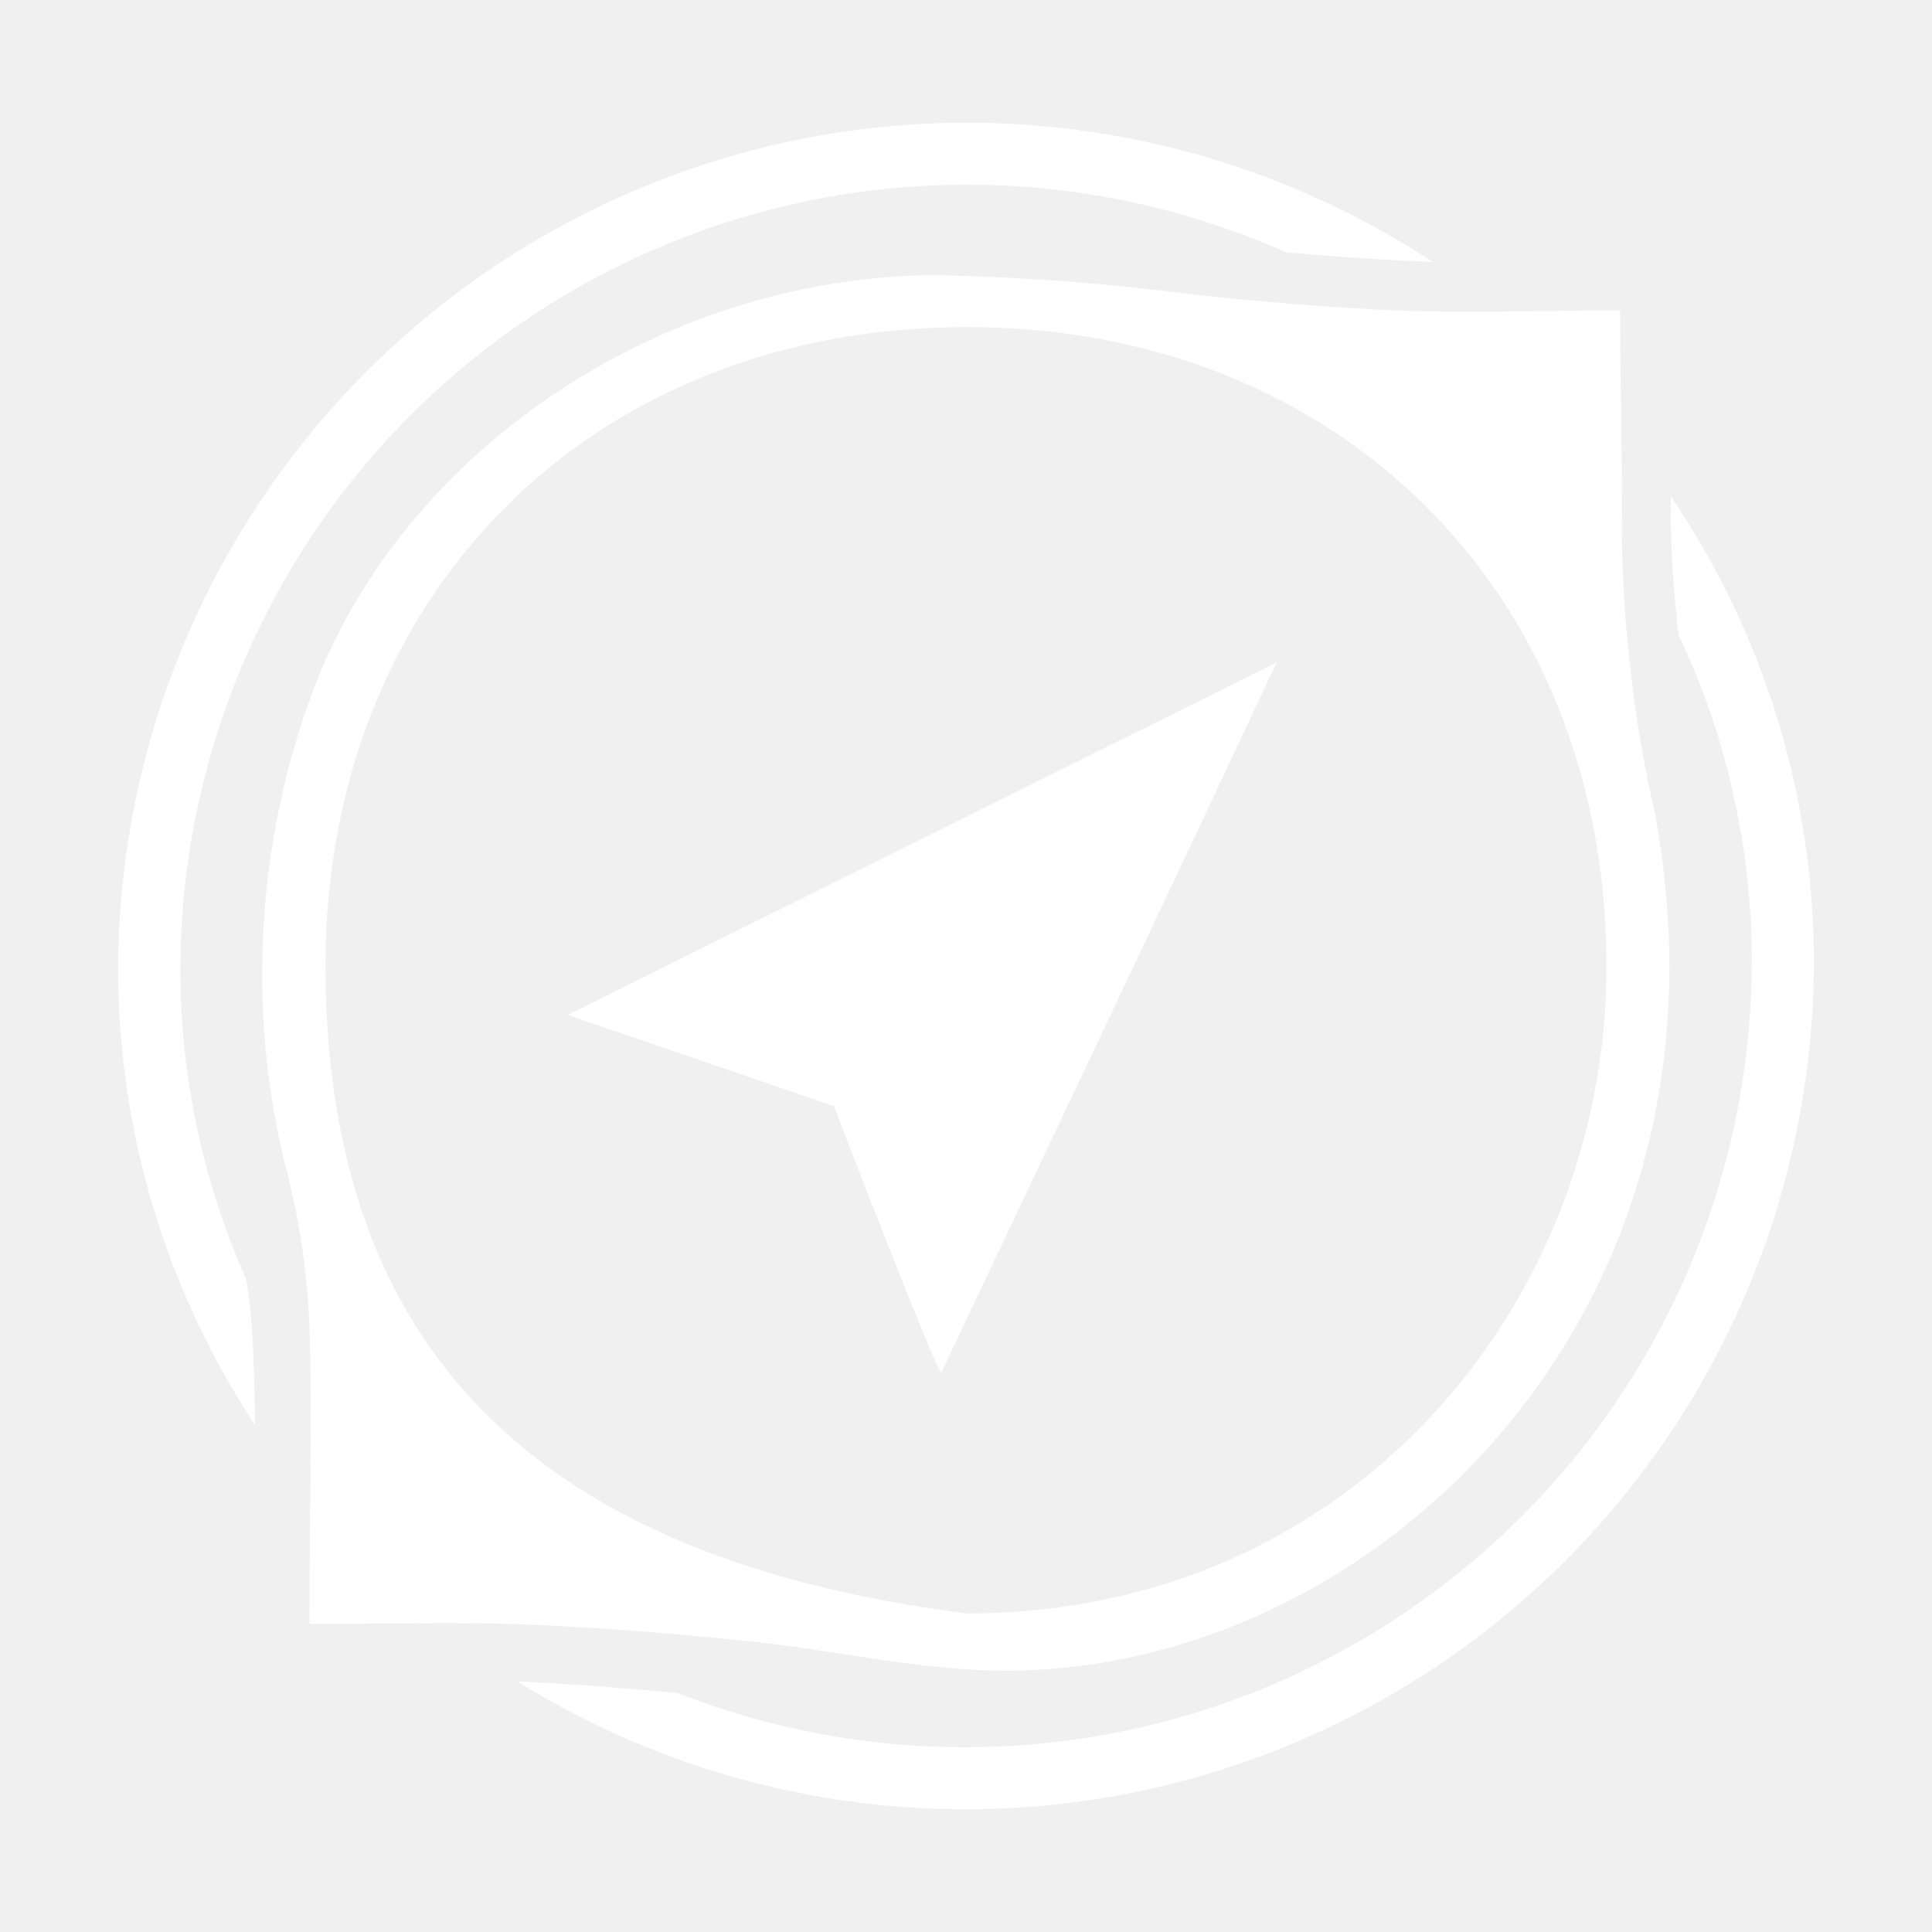
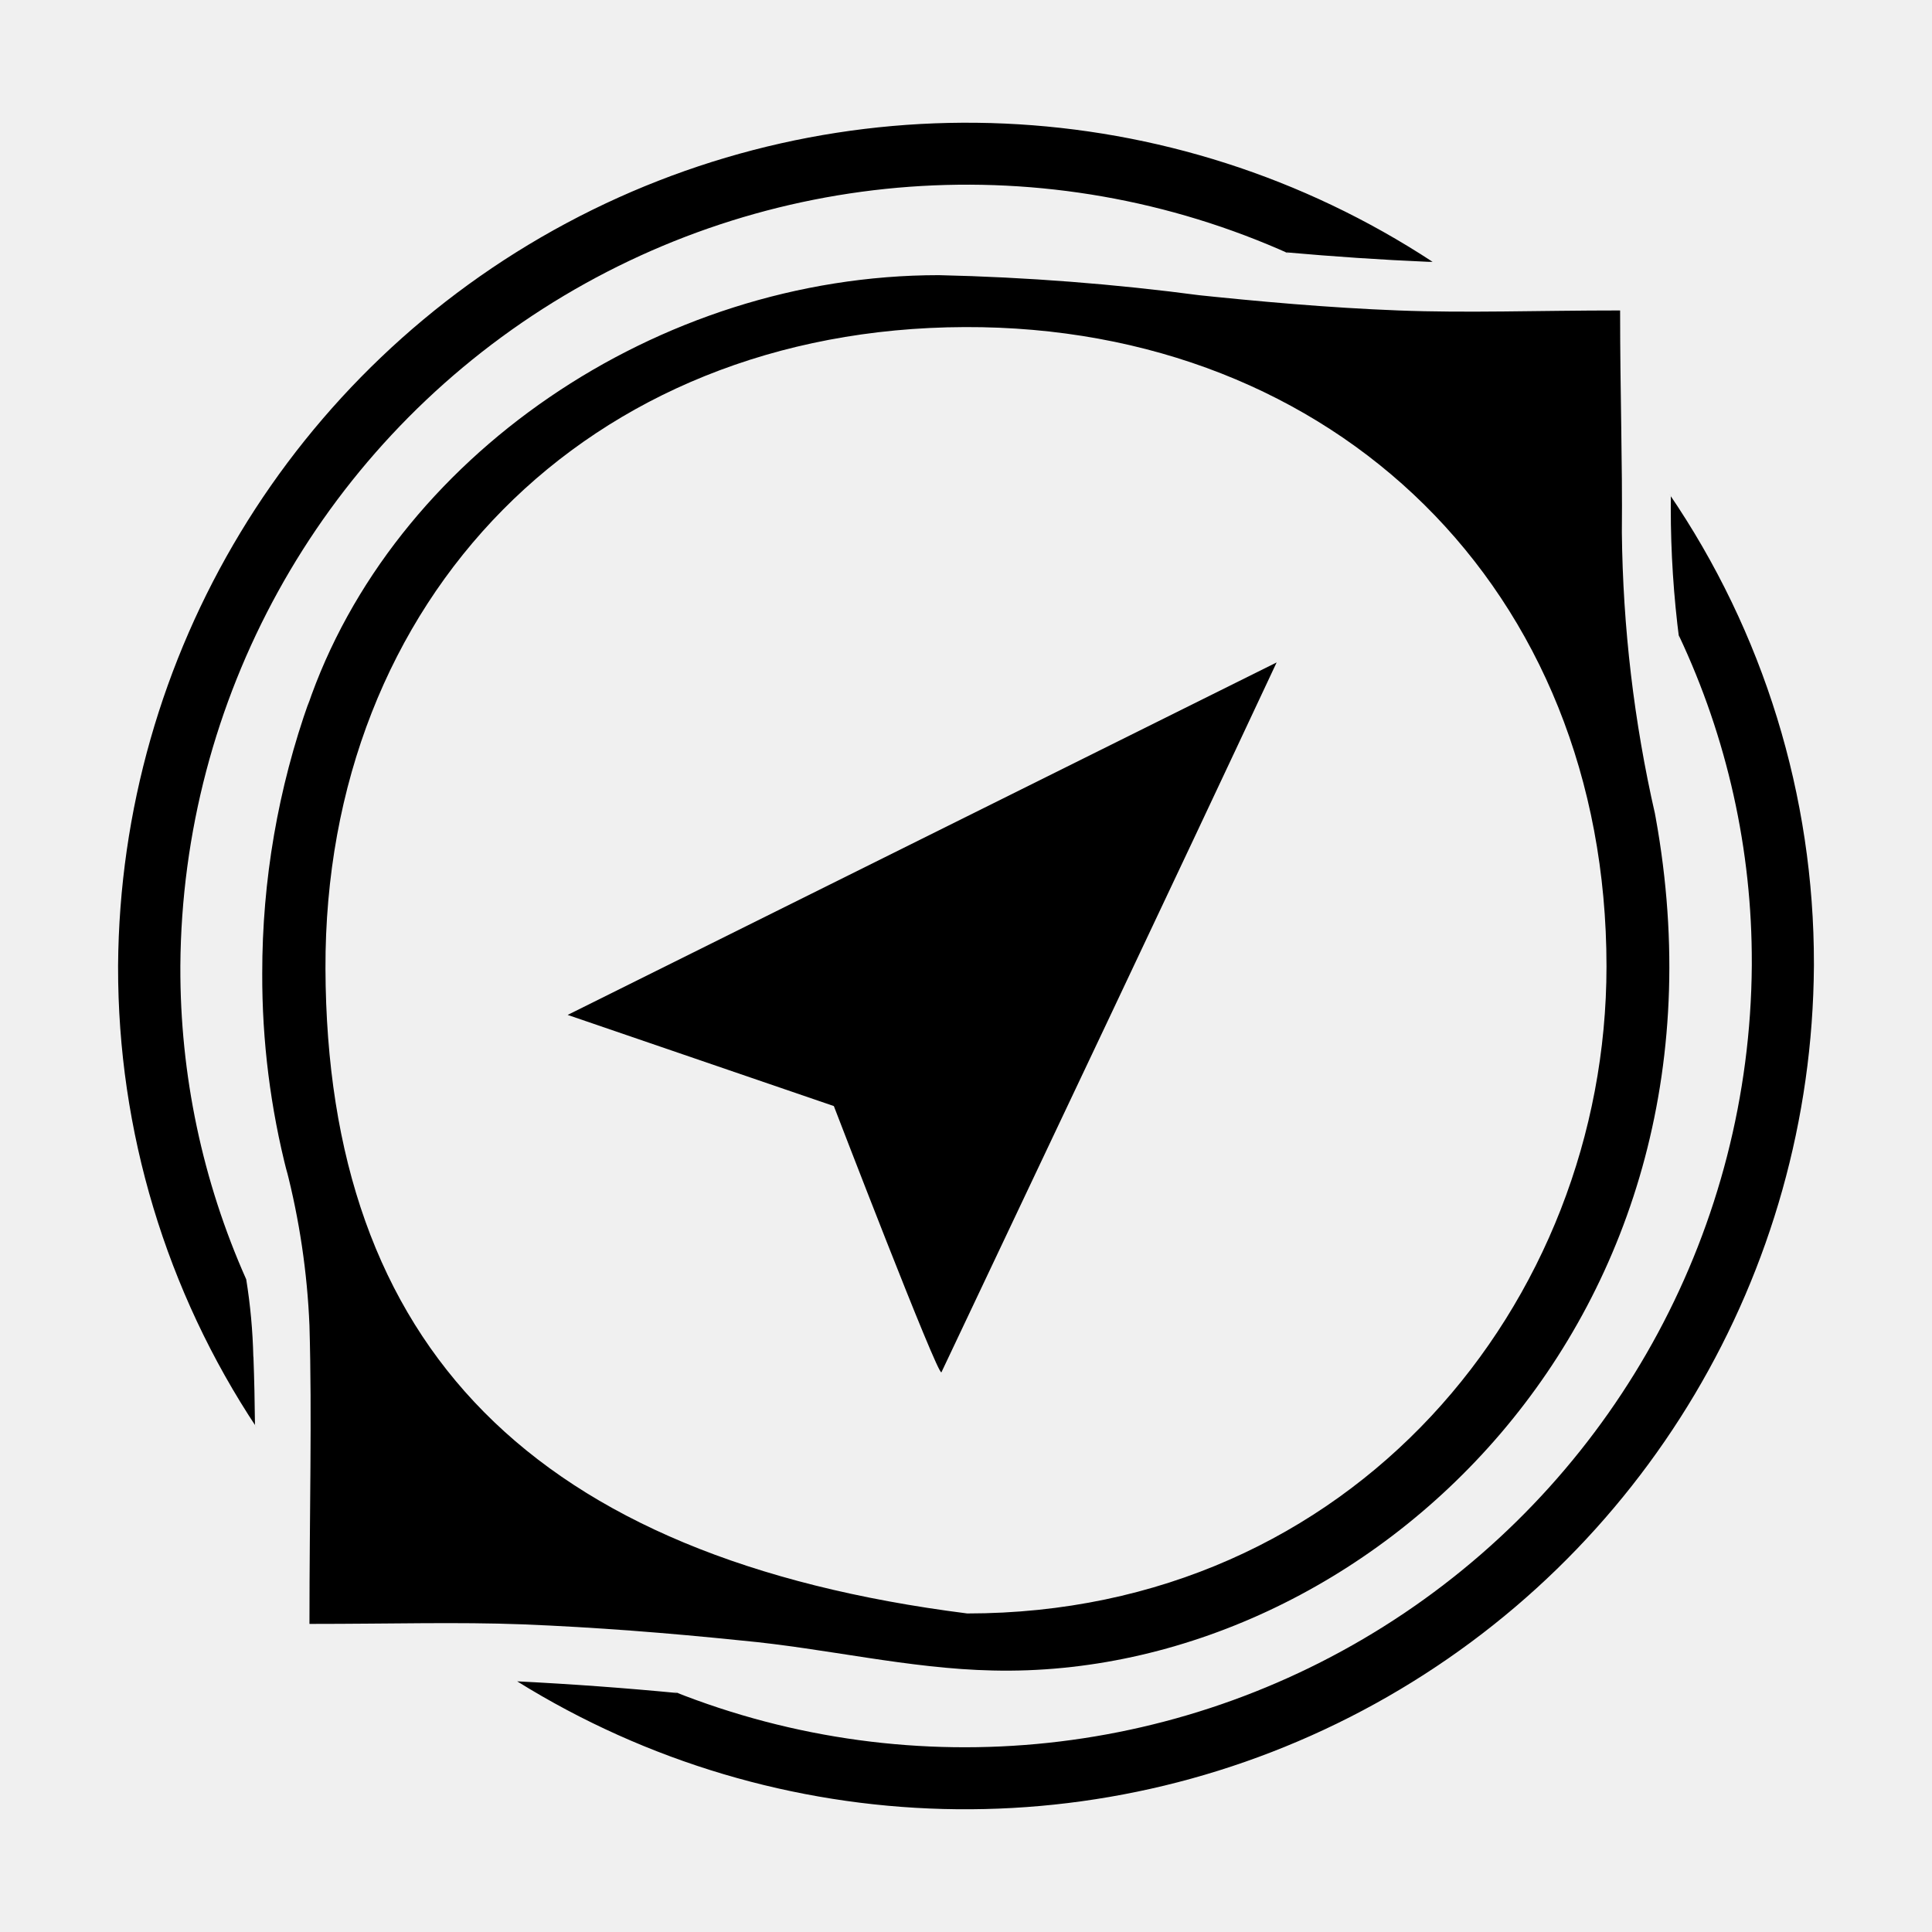
<svg xmlns="http://www.w3.org/2000/svg" viewBox="0 0 200 200">
  <g id="Layer_2" data-name="Layer 2">
    <g id="Layer_1-2" data-name="Layer 1">
      <g>
-         <path d="M32.035,168.1c0-11.85.274-21.38,0-30.887a77.728,77.728,0,0,0-2.414-16.266l.121.538a81.808,81.808,0,0,1-2.595-20.71,83.864,83.864,0,0,1,4.866-28.237l-.181.587c8.75-25.79,36.214-44.641,65.357-44.641a249.882,249.882,0,0,1,27.233,2.112l-1.262-.137c7.165.757,14.374,1.399,21.588,1.679s14.308,0,22.965,0c0,8.586.252,15.729.181,22.965a137.64,137.64,0,0,0,3.44,29.192l-.176-.922c10.336,53.002-29.669,90.478-68.385,89.556-8.679-.181-17.314-2.299-25.993-3.1-7.554-.779-15.131-1.377-22.713-1.679-6.726-.252-13.501-.044-22.021-.044Zm68.089-1.075c39.862,0,66.18-32.149,66.18-66.986,0-39.04-28.133-66.317-66.432-66.18-39.127.137-66.295,28.133-66.18,66.41C33.829,139.424,55.23,161.33,100.123,167.024Z" style="fill: #fff" />
-         <path d="M132.157,68.575c-11.483,24.523-22.641,47.993-34.7,73.482-.324.576-11.137-27.557-11.137-27.557l-27.557-9.436Z" style="fill: #fff" />
-         <path d="M172.963,51.376v.368c0,.241-.005.527-.005.817a106.315,106.315,0,0,0,.889,13.748l-.055-.532a78.958,78.958,0,0,1,7.554,33.965v.23A81.479,81.479,0,0,1,69.681,175.078l.549.192q-8.333-.801-16.694-1.218A87.856,87.856,0,0,0,187.776,100v-.203a86.114,86.114,0,0,0-15.005-48.712l.192.296Z" style="fill: #fff" />
-         <path d="M26.225,140.455a59.066,59.066,0,0,0-.735-8.015,78.81,78.81,0,0,1-6.819-32.33v-.143A81.425,81.425,0,0,1,133.589,26.326l-.51-.208c4.938.439,9.897.779,14.835.988h.39A87.877,87.877,0,0,0,12.224,99.934v.154a86.005,86.005,0,0,0,14.368,47.73l-.198-.318c-.022-2.343-.071-4.707-.159-7.05Z" style="fill: #fff" />
+         <path d="M32.035,168.1c0-11.85.274-21.38,0-30.887a77.728,77.728,0,0,0-2.414-16.266l.121.538a81.808,81.808,0,0,1-2.595-20.71,83.864,83.864,0,0,1,4.866-28.237l-.181.587c8.75-25.79,36.214-44.641,65.357-44.641a249.882,249.882,0,0,1,27.233,2.112l-1.262-.137c7.165.757,14.374,1.399,21.588,1.679s14.308,0,22.965,0c0,8.586.252,15.729.181,22.965a137.64,137.64,0,0,0,3.44,29.192l-.176-.922c10.336,53.002-29.669,90.478-68.385,89.556-8.679-.181-17.314-2.299-25.993-3.1-7.554-.779-15.131-1.377-22.713-1.679-6.726-.252-13.501-.044-22.021-.044Zm68.089-1.075c39.862,0,66.18-32.149,66.18-66.986,0-39.04-28.133-66.317-66.432-66.18-39.127.137-66.295,28.133-66.18,66.41C33.829,139.424,55.23,161.33,100.123,167.024Z" />
+         <path d="M132.157,68.575c-11.483,24.523-22.641,47.993-34.7,73.482-.324.576-11.137-27.557-11.137-27.557l-27.557-9.436Z" />
+         <path d="M172.963,51.376v.368c0,.241-.005.527-.005.817a106.315,106.315,0,0,0,.889,13.748l-.055-.532a78.958,78.958,0,0,1,7.554,33.965v.23A81.479,81.479,0,0,1,69.681,175.078l.549.192q-8.333-.801-16.694-1.218A87.856,87.856,0,0,0,187.776,100v-.203a86.114,86.114,0,0,0-15.005-48.712l.192.296Z" />
+         <path d="M26.225,140.455a59.066,59.066,0,0,0-.735-8.015,78.81,78.81,0,0,1-6.819-32.33v-.143A81.425,81.425,0,0,1,133.589,26.326l-.51-.208c4.938.439,9.897.779,14.835.988h.39A87.877,87.877,0,0,0,12.224,99.934v.154a86.005,86.005,0,0,0,14.368,47.73l-.198-.318c-.022-2.343-.071-4.707-.159-7.05Z" />
      </g>
    </g>
  </g>
</svg>
